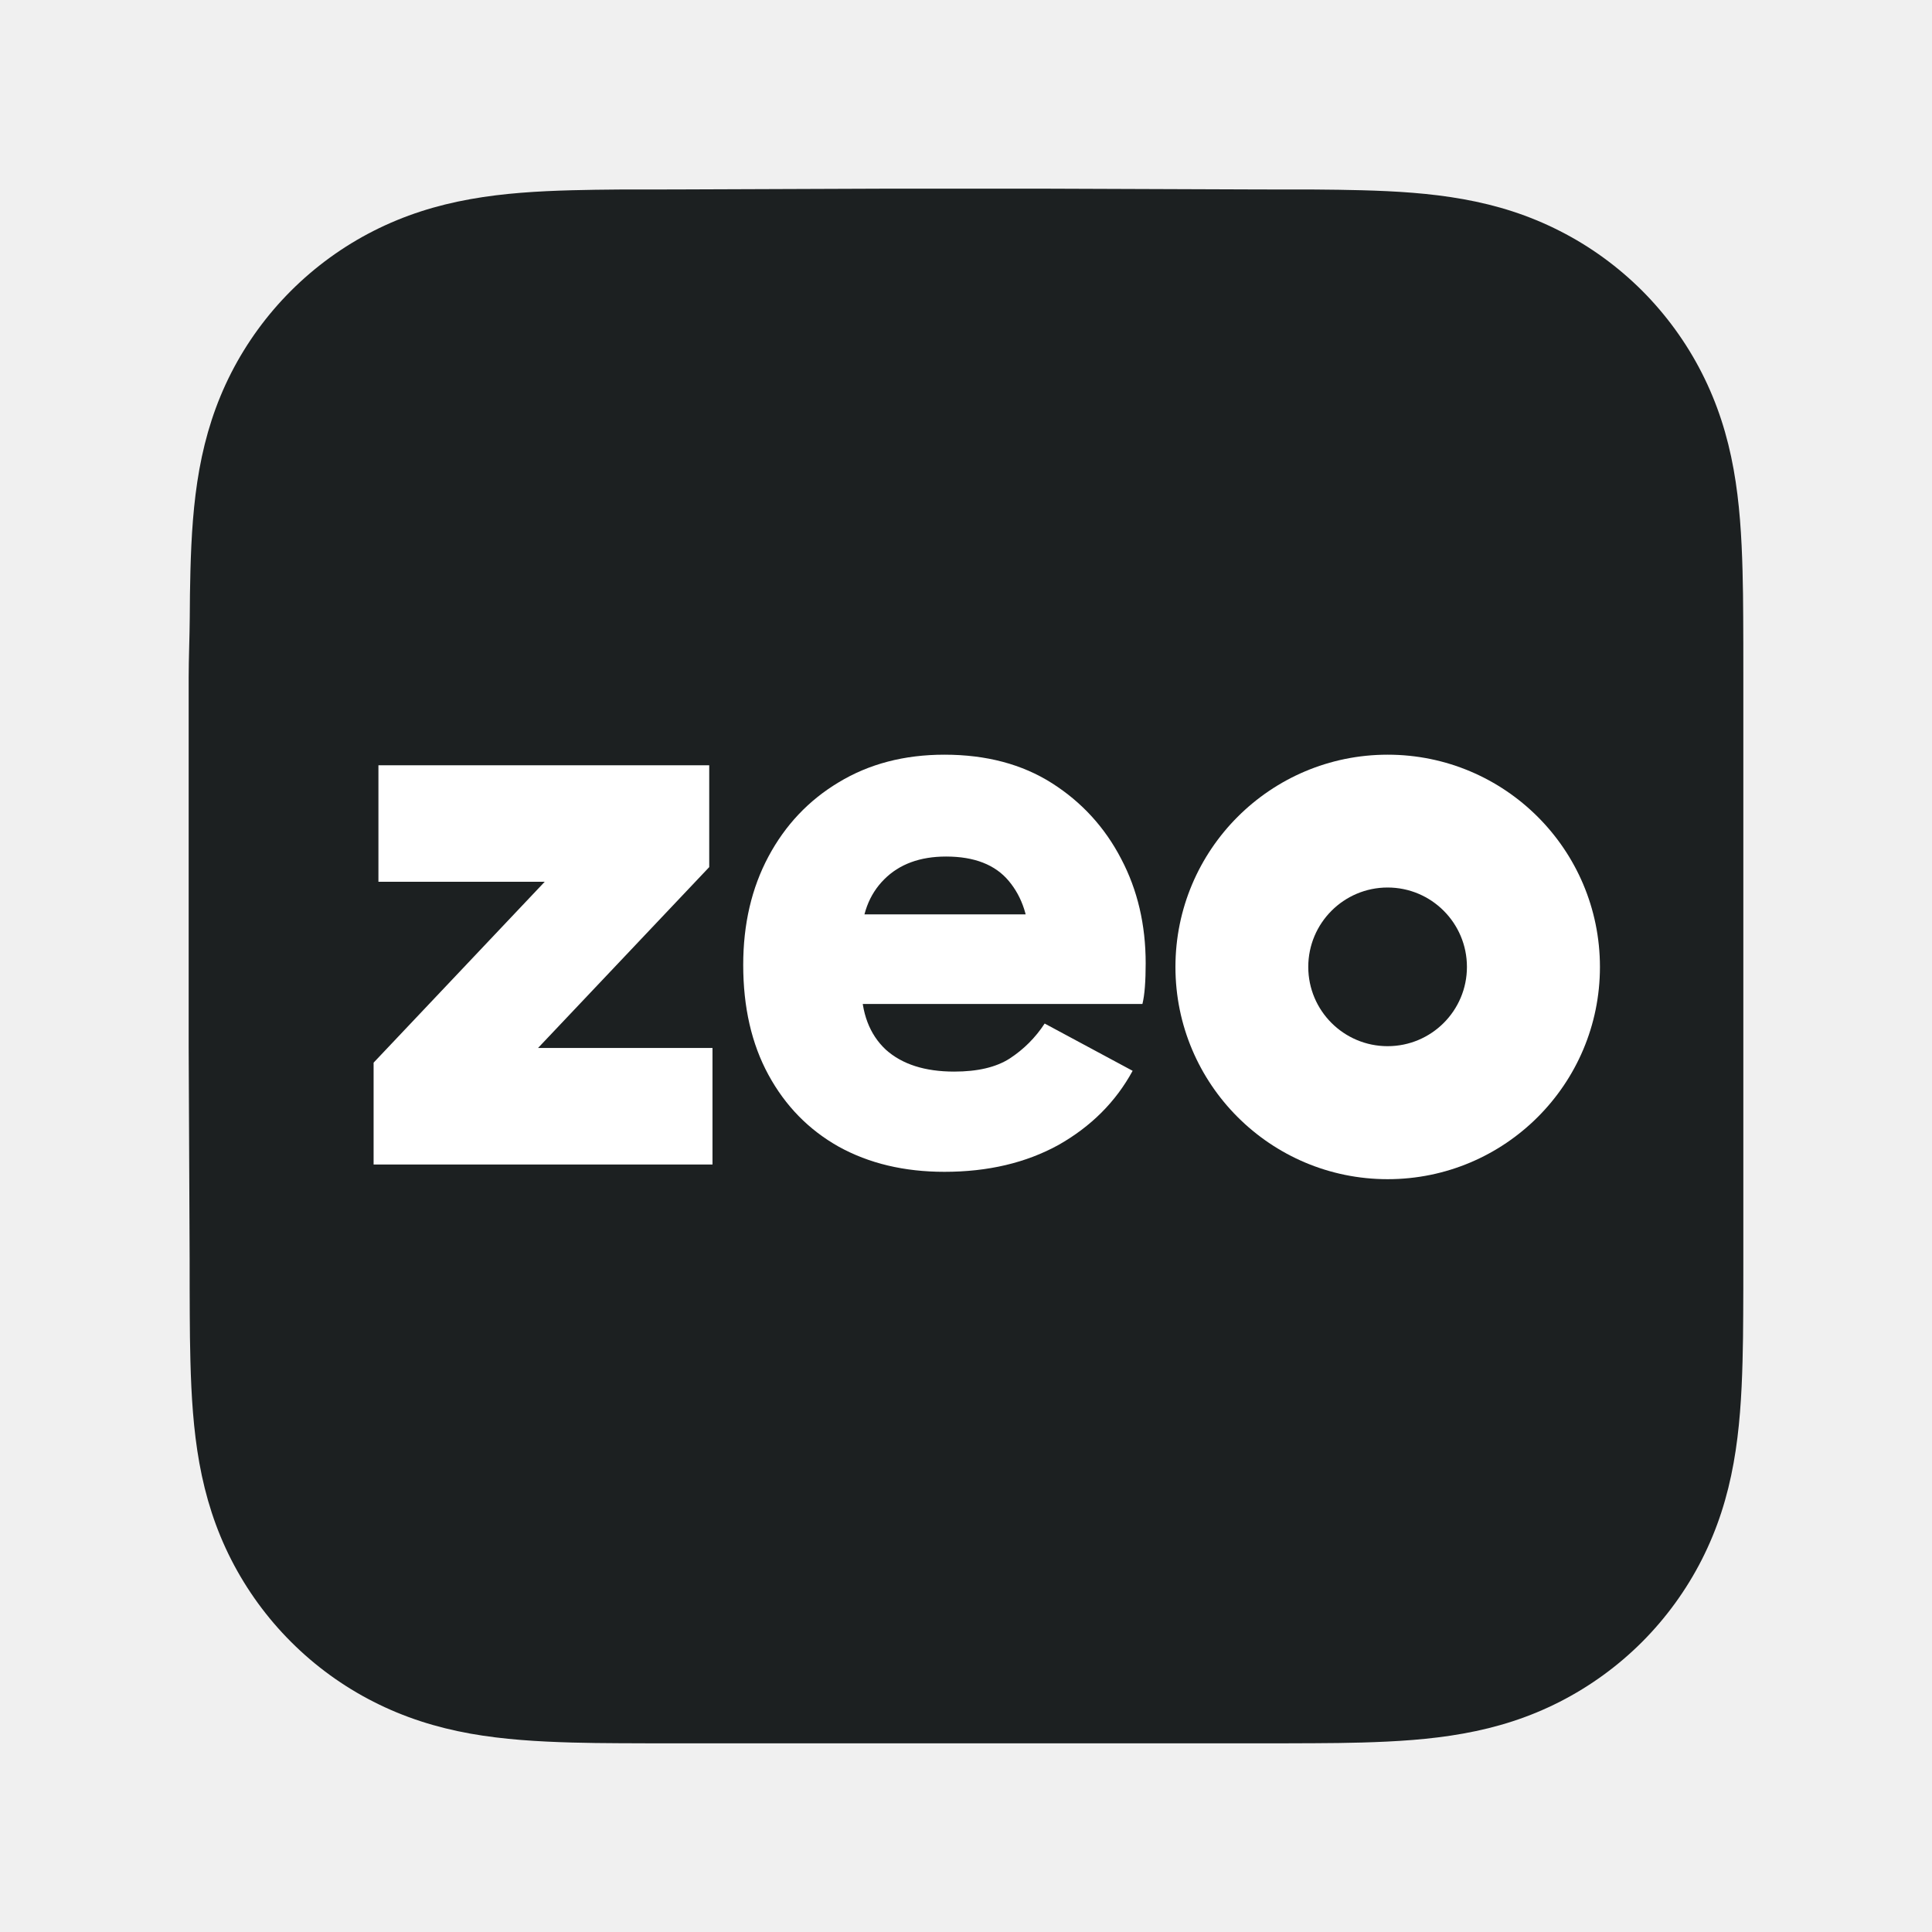
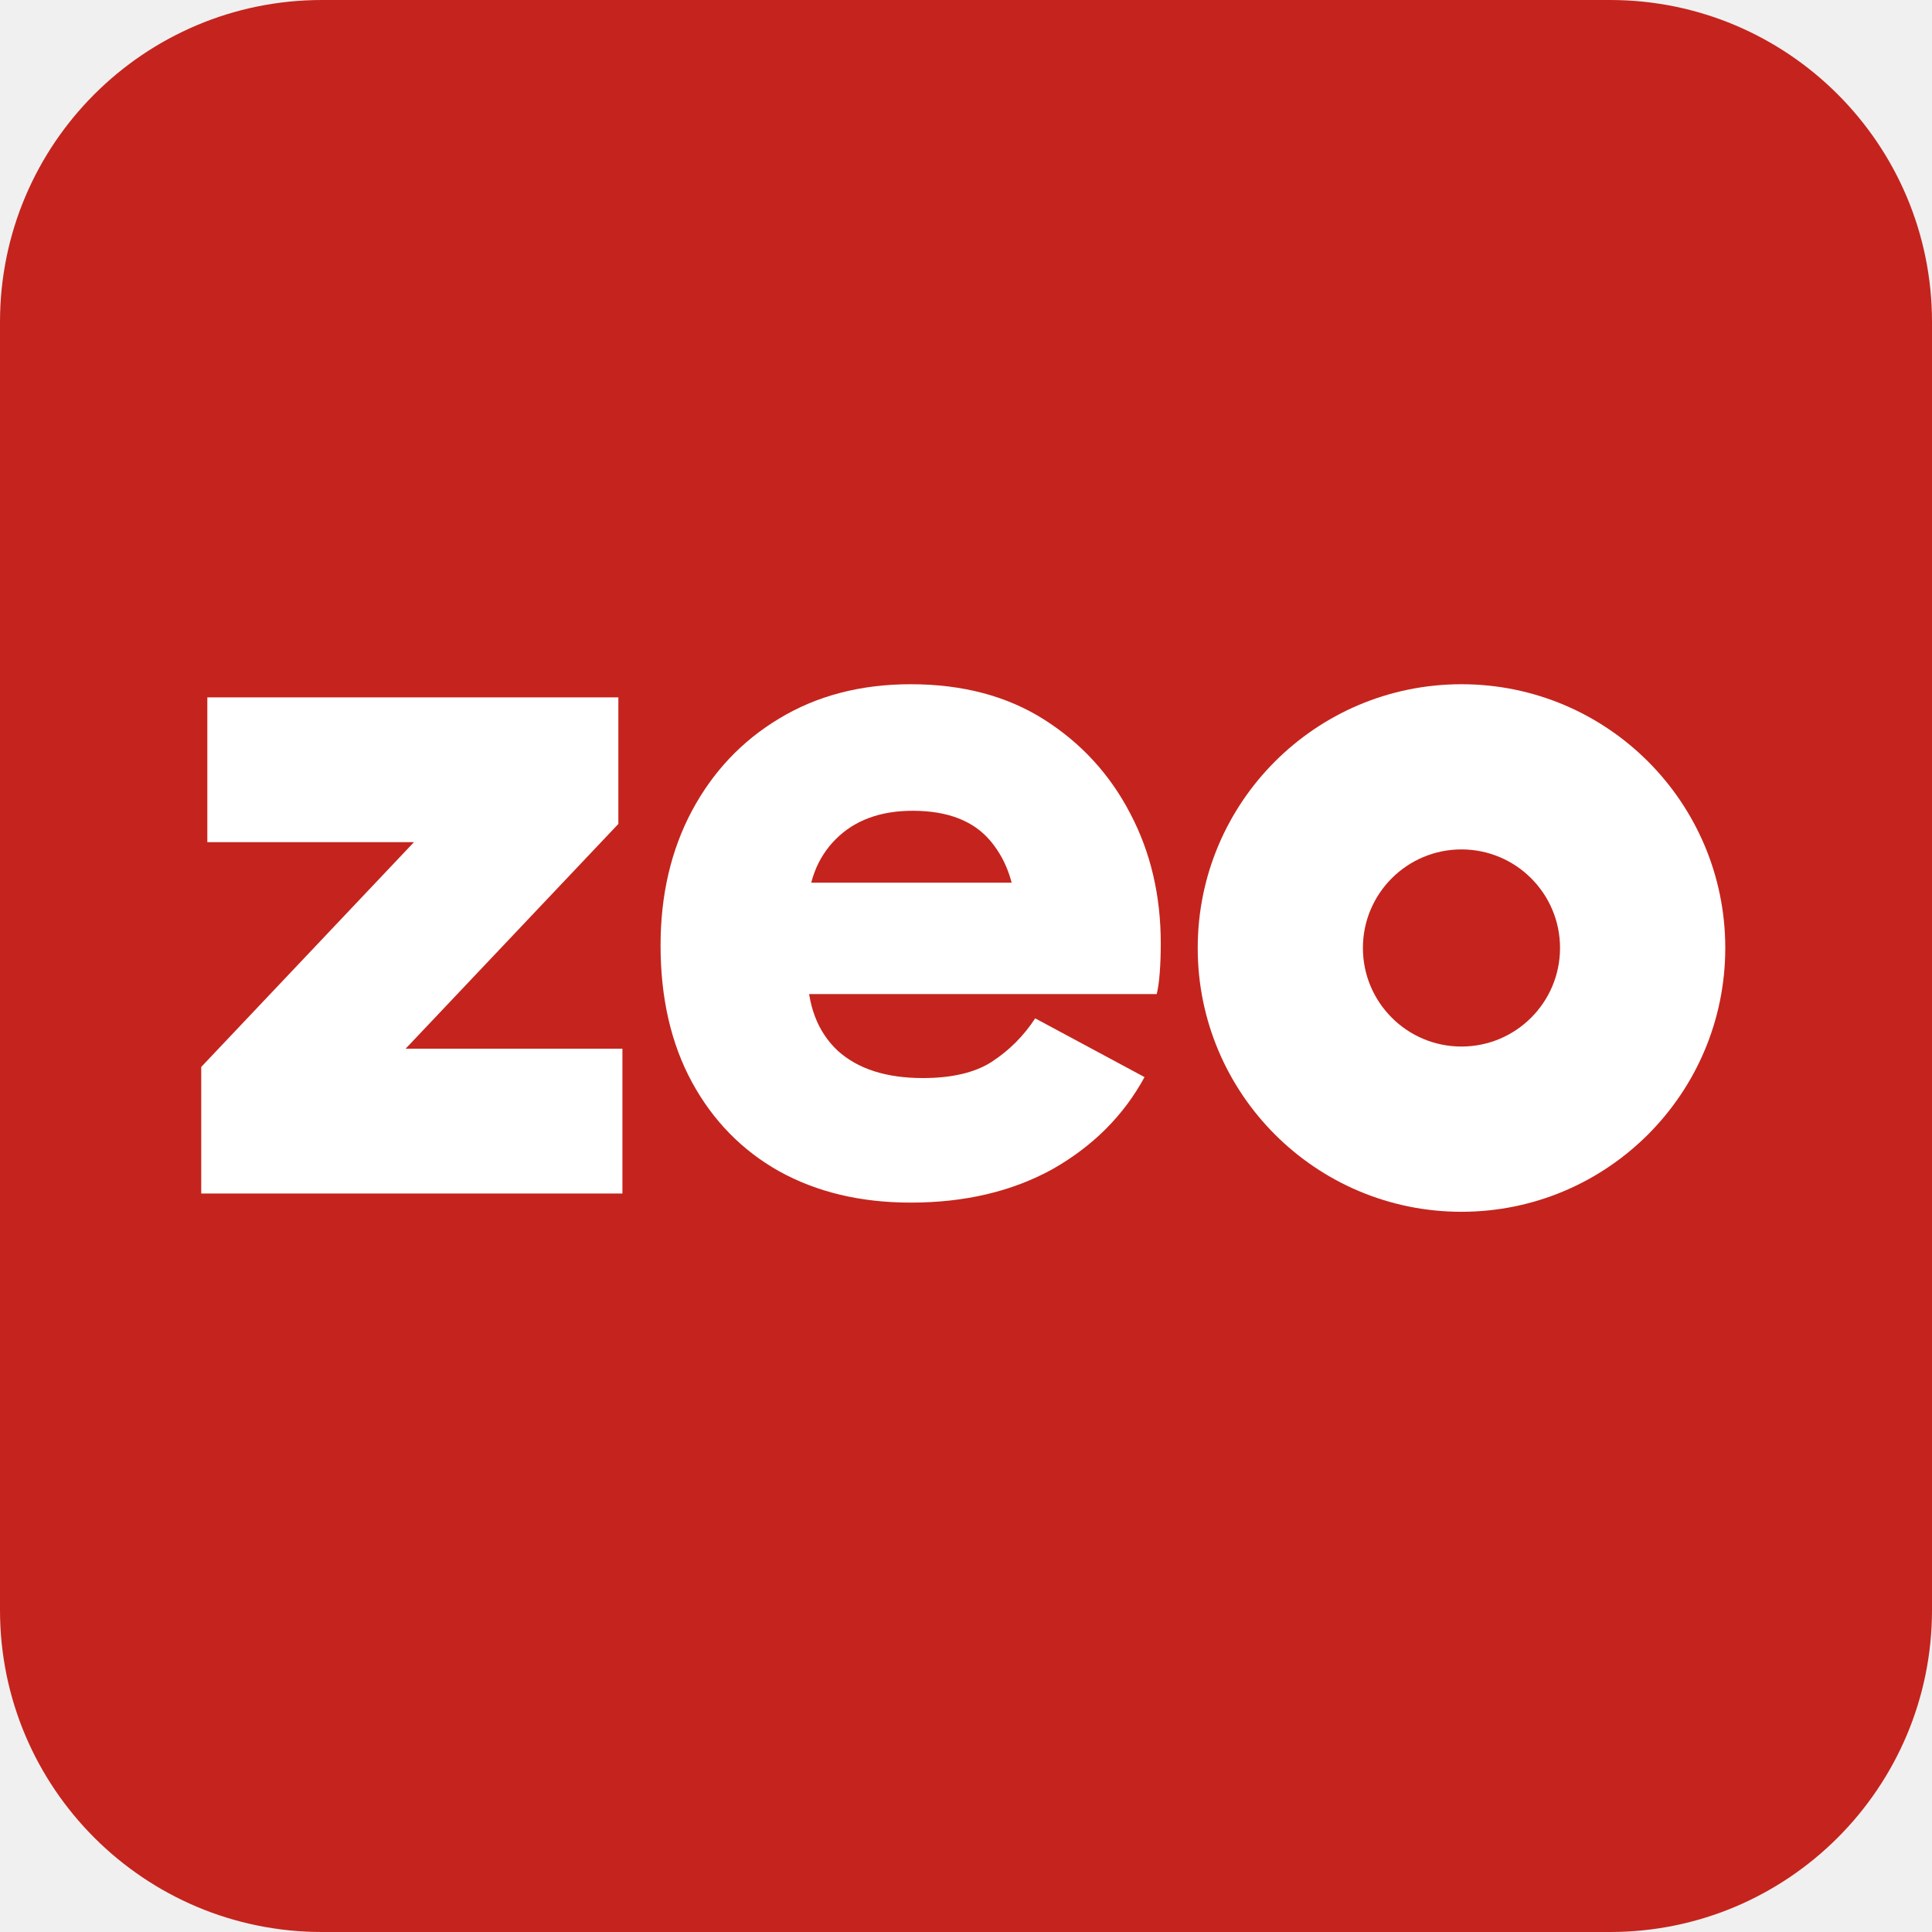
<svg xmlns="http://www.w3.org/2000/svg" width="32" height="32" viewBox="0 0 32 32" fill="none">
-   <path fill-rule="evenodd" clip-rule="evenodd" d="M28.875 11.145C28.875 10.839 28.875 10.533 28.873 10.227C28.872 9.97 28.869 9.712 28.862 9.455C28.847 8.894 28.814 8.328 28.714 7.773C28.613 7.211 28.447 6.687 28.187 6.176C27.931 5.673 27.596 5.213 27.198 4.814C26.799 4.416 26.339 4.081 25.836 3.826C25.324 3.565 24.8 3.4 24.236 3.299C23.681 3.199 23.115 3.166 22.554 3.151C22.297 3.144 22.039 3.141 21.782 3.139C21.476 3.138 21.17 3.138 20.864 3.138L17.312 3.125H14.656L11.168 3.138C10.861 3.138 10.555 3.138 10.248 3.139C9.99 3.141 9.732 3.144 9.474 3.151C8.911 3.166 8.344 3.199 7.788 3.299C7.224 3.4 6.699 3.565 6.186 3.825C5.682 4.081 5.221 4.416 4.822 4.814C4.422 5.213 4.087 5.673 3.83 6.175C3.569 6.687 3.404 7.211 3.302 7.774C3.202 8.329 3.169 8.894 3.154 9.455C3.147 9.713 3.144 9.97 3.143 10.227C3.141 10.533 3.125 10.913 3.125 11.219L3.125 14.659L3.125 17.344L3.141 20.857C3.141 21.163 3.141 21.469 3.143 21.776C3.144 22.033 3.147 22.291 3.154 22.549C3.169 23.111 3.202 23.677 3.302 24.233C3.404 24.796 3.569 25.321 3.83 25.833C4.087 26.336 4.422 26.797 4.822 27.196C5.221 27.595 5.682 27.93 6.186 28.186C6.699 28.447 7.224 28.612 7.789 28.714C8.345 28.813 8.912 28.846 9.474 28.862C9.732 28.869 9.99 28.872 10.248 28.873C10.555 28.875 10.861 28.875 11.168 28.875L14.688 28.875H17.351L20.864 28.875C21.17 28.875 21.476 28.875 21.782 28.873C22.039 28.872 22.297 28.869 22.554 28.862C23.116 28.846 23.682 28.813 24.237 28.713C24.8 28.612 25.324 28.447 25.836 28.186C26.338 27.93 26.799 27.595 27.198 27.196C27.596 26.797 27.931 26.336 28.187 25.833C28.447 25.321 28.613 24.796 28.714 24.232C28.814 23.677 28.847 23.11 28.862 22.549C28.869 22.291 28.872 22.033 28.873 21.776C28.875 21.469 28.875 21.163 28.875 20.857C28.875 20.857 28.875 17.406 28.875 17.344V14.656C28.875 14.61 28.875 11.145 28.875 11.145" fill="#1C2021" />
-   <path d="M11.801 17.358V19.288H6.188V17.601L9.993 13.579L10.843 14.605H6.268V12.675H11.747V14.362L7.928 18.397L7.388 17.358H11.801ZM15.643 19.409C14.977 19.409 14.393 19.27 13.889 18.991C13.394 18.712 13.007 18.316 12.728 17.803C12.449 17.291 12.31 16.683 12.31 15.982C12.31 15.307 12.449 14.709 12.728 14.187C13.007 13.665 13.394 13.256 13.889 12.959C14.393 12.653 14.977 12.5 15.643 12.5C16.336 12.5 16.93 12.658 17.424 12.972C17.919 13.287 18.301 13.706 18.571 14.227C18.841 14.74 18.976 15.316 18.976 15.955C18.976 16.099 18.972 16.229 18.963 16.346C18.954 16.463 18.94 16.557 18.922 16.629H13.943V15.145H17.235L17.046 15.631C17.046 15.208 16.934 14.861 16.709 14.592C16.484 14.322 16.138 14.187 15.67 14.187C15.238 14.187 14.896 14.313 14.645 14.565C14.393 14.817 14.267 15.154 14.267 15.577V16.319C14.267 16.778 14.402 17.133 14.671 17.385C14.941 17.628 15.319 17.749 15.805 17.749C16.192 17.749 16.498 17.677 16.723 17.533C16.956 17.381 17.15 17.187 17.303 16.953L18.76 17.736C18.481 18.249 18.072 18.658 17.532 18.964C16.992 19.261 16.363 19.409 15.643 19.409Z" fill="white" />
-   <path d="M22.984 12.5C24.926 12.5 26.5 14.074 26.5 16.016C26.5 17.957 24.926 19.531 22.984 19.531C21.043 19.531 19.469 17.957 19.469 16.016C19.469 14.074 21.043 12.5 22.984 12.5ZM22.983 14.7C22.258 14.7 21.669 15.289 21.669 16.015C21.669 16.74 22.258 17.328 22.983 17.328C23.709 17.328 24.297 16.74 24.297 16.015C24.297 15.289 23.709 14.7 22.983 14.7Z" fill="white" />
+   <g clip-path="url(#clip0_379_874)">
+     <path d="M26.667 0H5.333C2.388 0 0 2.388 0 5.333V26.667C0 29.612 2.388 32 5.333 32H26.667C29.612 32 32 29.612 32 26.667V5.333C32 2.388 29.612 0 26.667 0Z" fill="#C4241D" />
+     <path d="M10.309 17.37V19.768H3.333V17.672L8.062 12.675L9.119 13.949H3.434V11.551H10.242V13.647L5.496 18.661L4.826 17.37H10.309ZM15.084 19.919C14.256 19.919 13.53 19.746 12.903 19.399C12.289 19.053 11.808 18.561 11.461 17.924C11.115 17.286 10.941 16.532 10.941 15.66C10.941 14.821 11.115 14.078 11.461 13.429C11.808 12.781 12.289 12.272 12.903 11.903C13.53 11.523 14.256 11.333 15.084 11.333C15.944 11.333 16.682 11.529 17.297 11.92C17.912 12.311 18.387 12.831 18.723 13.479C19.058 14.117 19.226 14.832 19.226 15.626C19.226 15.805 19.22 15.967 19.209 16.112C19.198 16.258 19.181 16.375 19.159 16.465H12.971V14.62H17.062L16.828 15.223C16.828 14.698 16.688 14.268 16.408 13.932C16.129 13.597 15.698 13.429 15.117 13.429C14.581 13.429 14.156 13.586 13.843 13.899C13.53 14.212 13.373 14.631 13.373 15.156V16.079C13.373 16.649 13.541 17.09 13.876 17.404C14.211 17.706 14.681 17.856 15.285 17.856C15.765 17.856 16.146 17.767 16.425 17.588C16.716 17.398 16.956 17.158 17.146 16.867L18.957 17.84C18.611 18.477 18.102 18.985 17.431 19.366C16.761 19.735 15.978 19.919 15.084 19.919Z" fill="white" />
+     <path d="M24.207 11.333C26.62 11.333 28.576 13.289 28.576 15.702C28.575 18.115 26.62 20.07 24.207 20.071C21.794 20.071 19.838 18.115 19.838 15.702C19.838 13.289 21.794 11.333 24.207 11.333ZM24.206 14.069C23.305 14.069 22.574 14.8 22.574 15.701C22.574 16.603 23.305 17.334 24.206 17.334C25.108 17.334 25.839 16.603 25.839 15.701C25.839 14.8 25.108 14.069 24.206 14.069Z" fill="white" />
+   </g>
+   <defs>
+     <clipPath id="clip0_379_874">
+       <rect width="32" height="32" fill="white" />
+     </clipPath>
+   </defs>
</svg>
